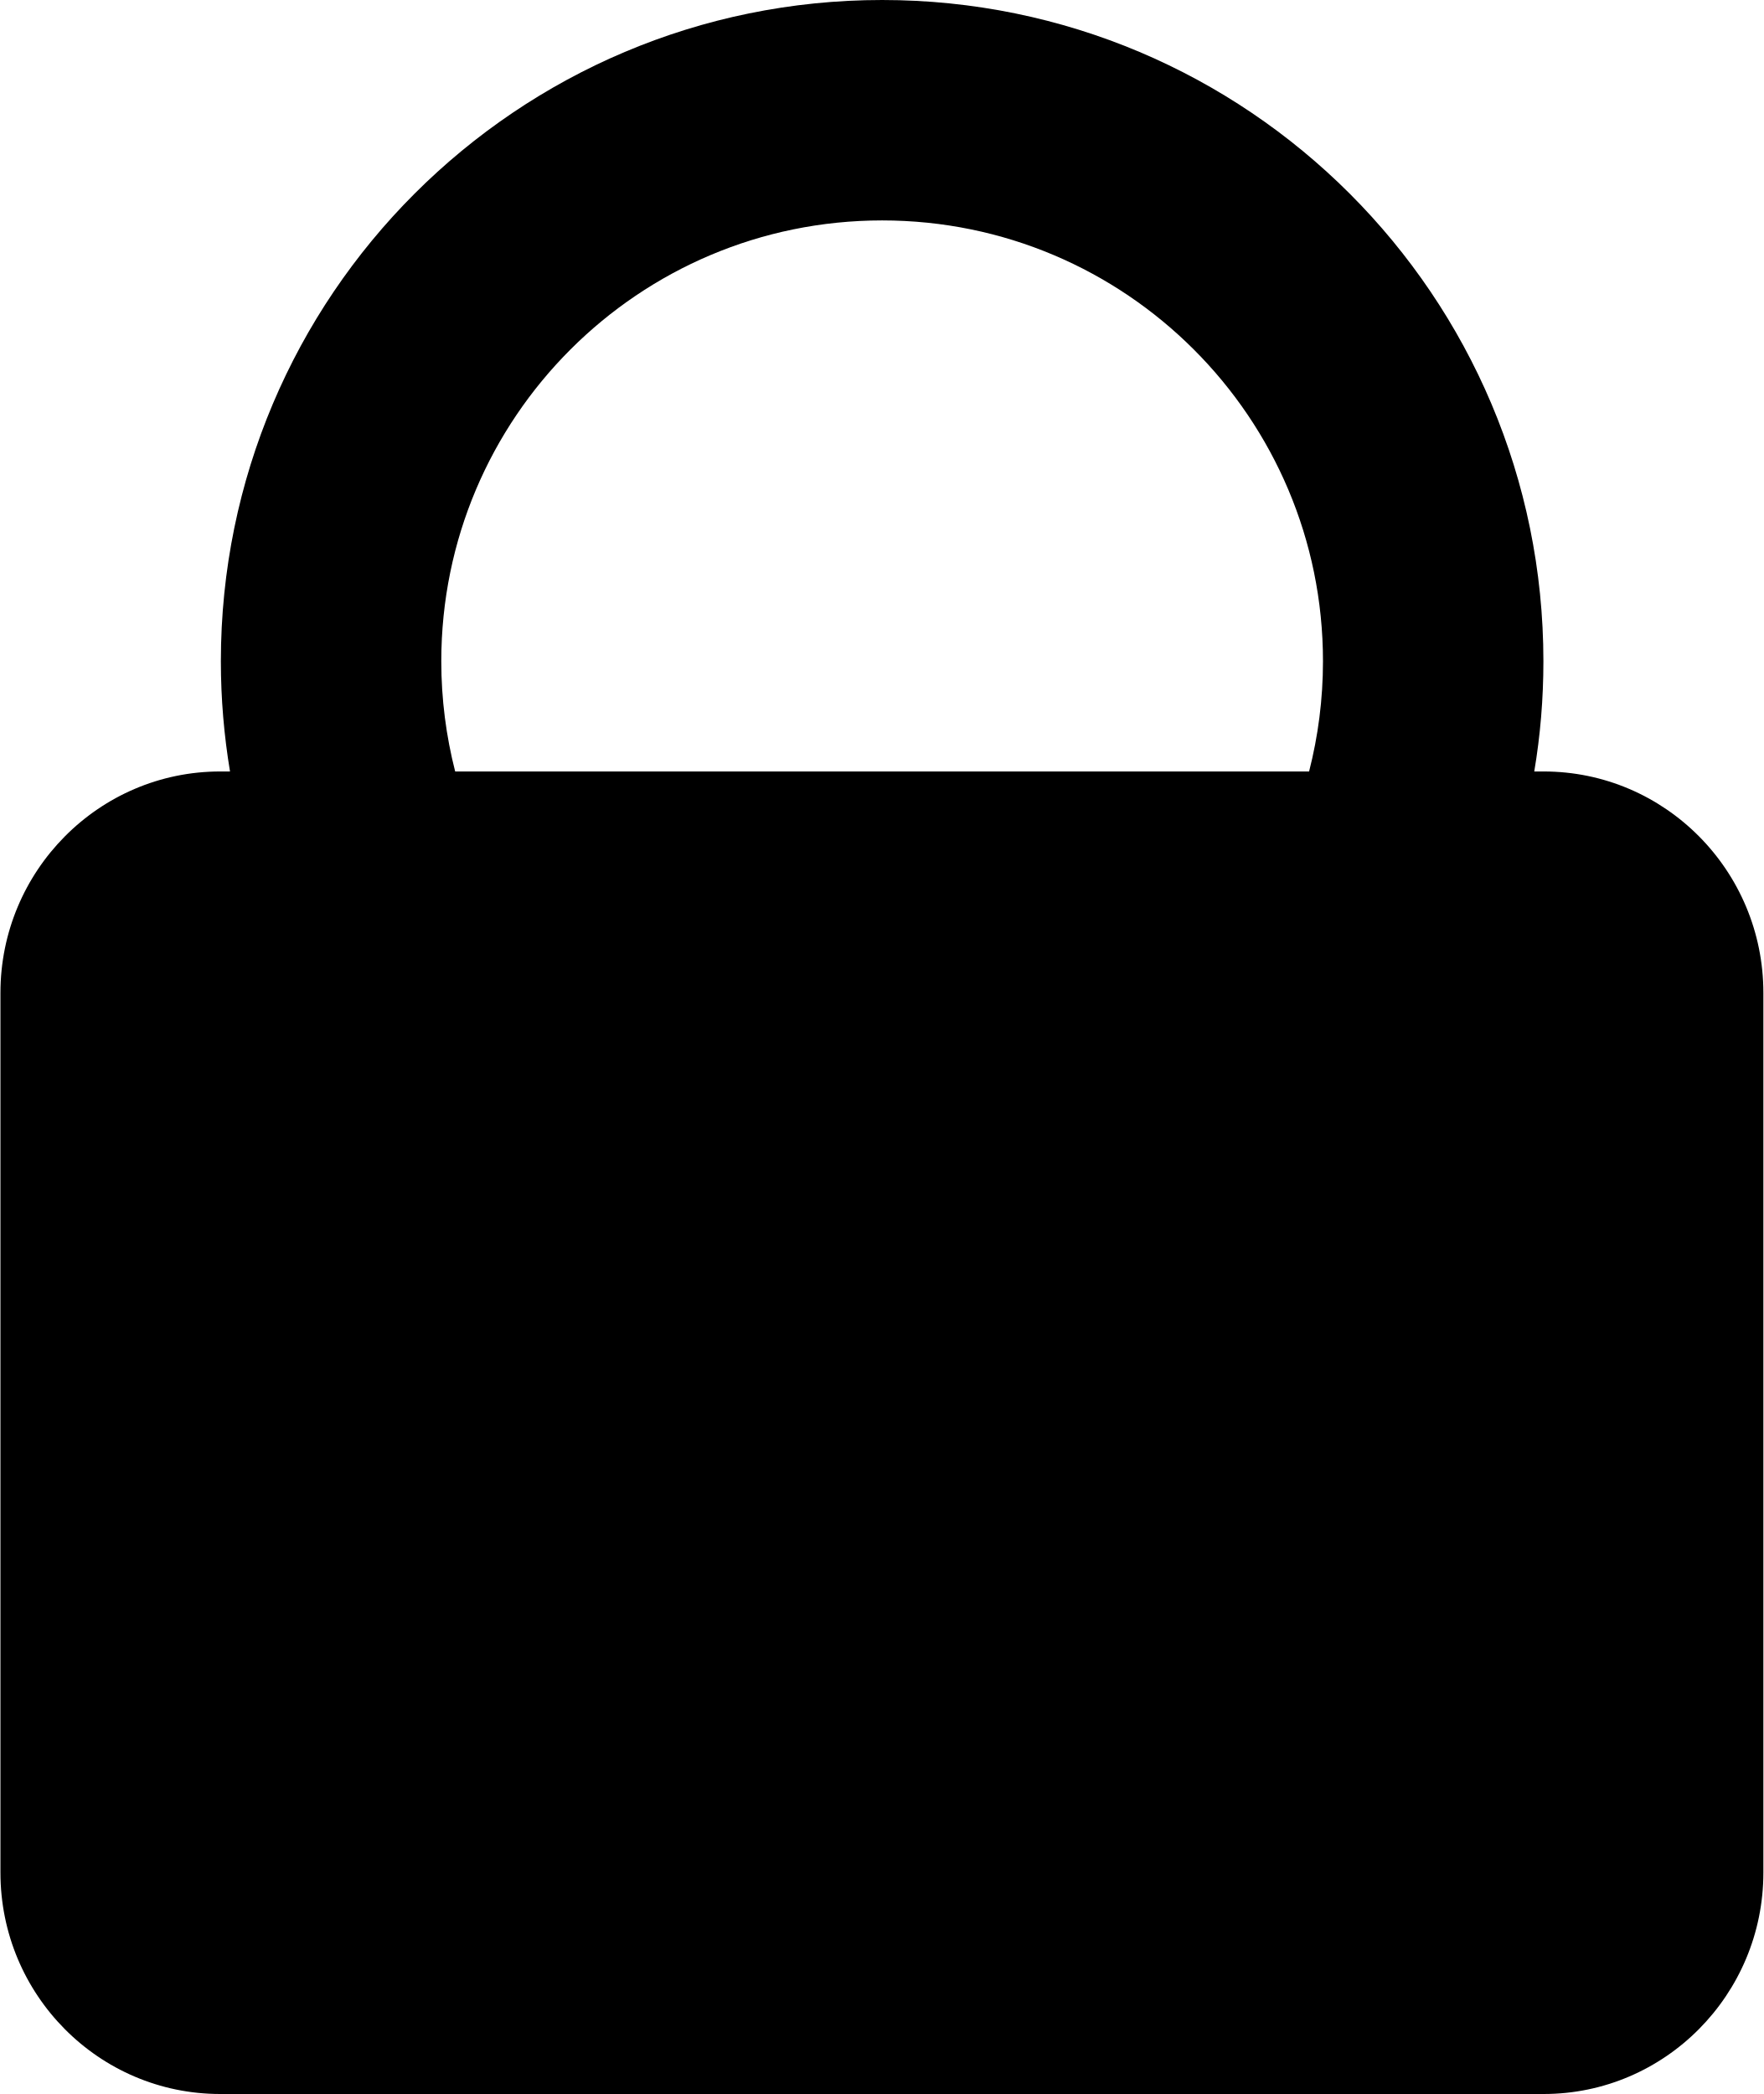
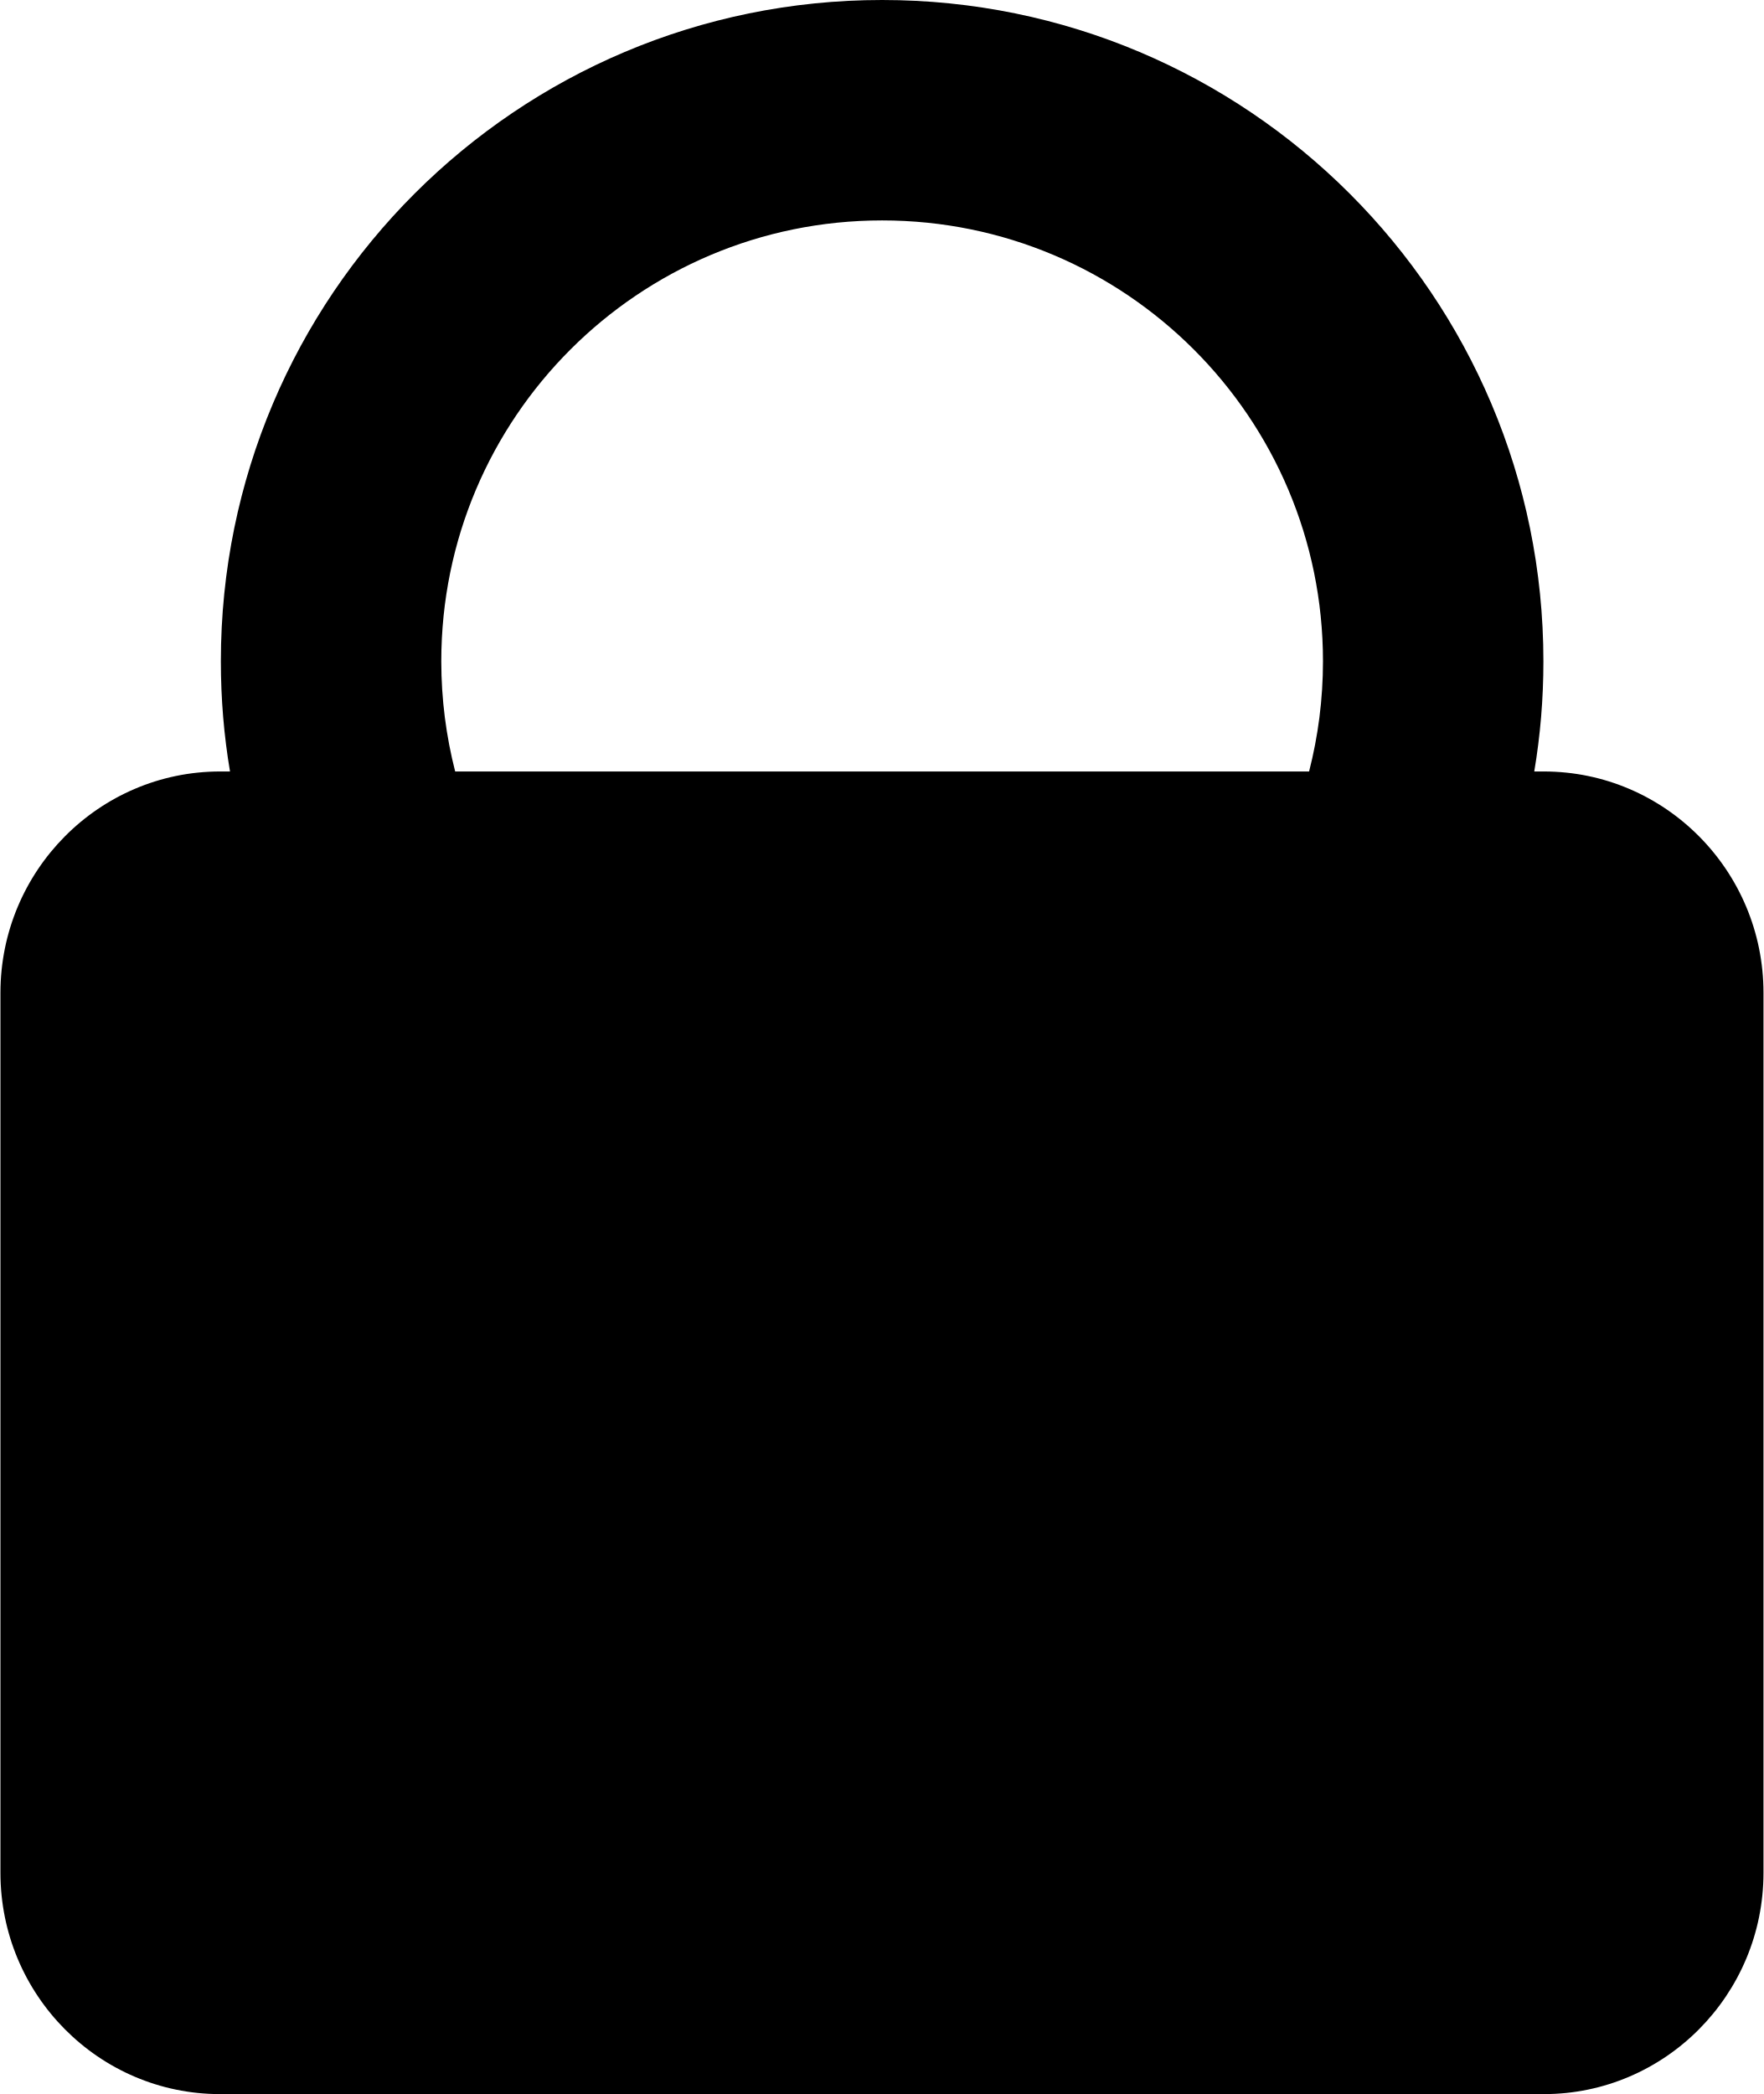
- <svg xmlns="http://www.w3.org/2000/svg" width="16px" height="19px" viewBox="0 0 16 19" version="1.1">
-   <defs />
-   <g id="List-View" stroke="none" stroke-width="1" fill="none" fill-rule="evenodd">
-     <g id="icon-small-privacy-meonly" fill="#000000">
-       <path d="M13.921,7 C13.976,6.675 14.004,6.341 14.004,6 C14.004,2.686 11.318,0 8.004,0 C4.691,0 2.004,2.686 2.004,6 C2.004,6.341 2.033,6.675 2.087,7 L1.998,7 C0.897,7 0.004,7.902 0.004,9.009 L0.004,16.991 C0.004,18.101 0.898,19 1.998,19 L14.006,19 C15.107,19 16,18.098 16,16.991 L16,9.009 C16,7.899 15.106,7 14.006,7 L13.921,7 Z M11.878,7 C11.96,6.68 12.004,6.345 12.004,6 C12.004,3.791 10.213,2 8.004,2 C5.795,2 4.004,3.791 4.004,6 C4.004,6.345 4.048,6.68 4.13,7 L11.878,7 Z" id="Oval-48" />
-     </g>
-   </g>
+ <svg xmlns="http://www.w3.org/2000/svg" height="19" viewBox="0 0 16 19" width="16">
+   <path d="m13.921 7c.055-.325.083-.659.083-1 0-3.314-2.686-6-6-6-3.314 0-6 2.686-6 6 0 .341.028.675.083 1h-.089c-1.101 0-1.994.902-1.994 2.009v7.983c0 1.109.894 2.009 1.994 2.009h12.009c1.101 0 1.994-.902 1.994-2.009v-7.983c0-1.109-.894-2.009-1.994-2.009zm-2.043 0c.082-.32.126-.655.126-1 0-2.209-1.791-4-4-4-2.209 0-4 1.791-4 4 0 .345.044.68.126 1z" fill-rule="evenodd" />
</svg>
